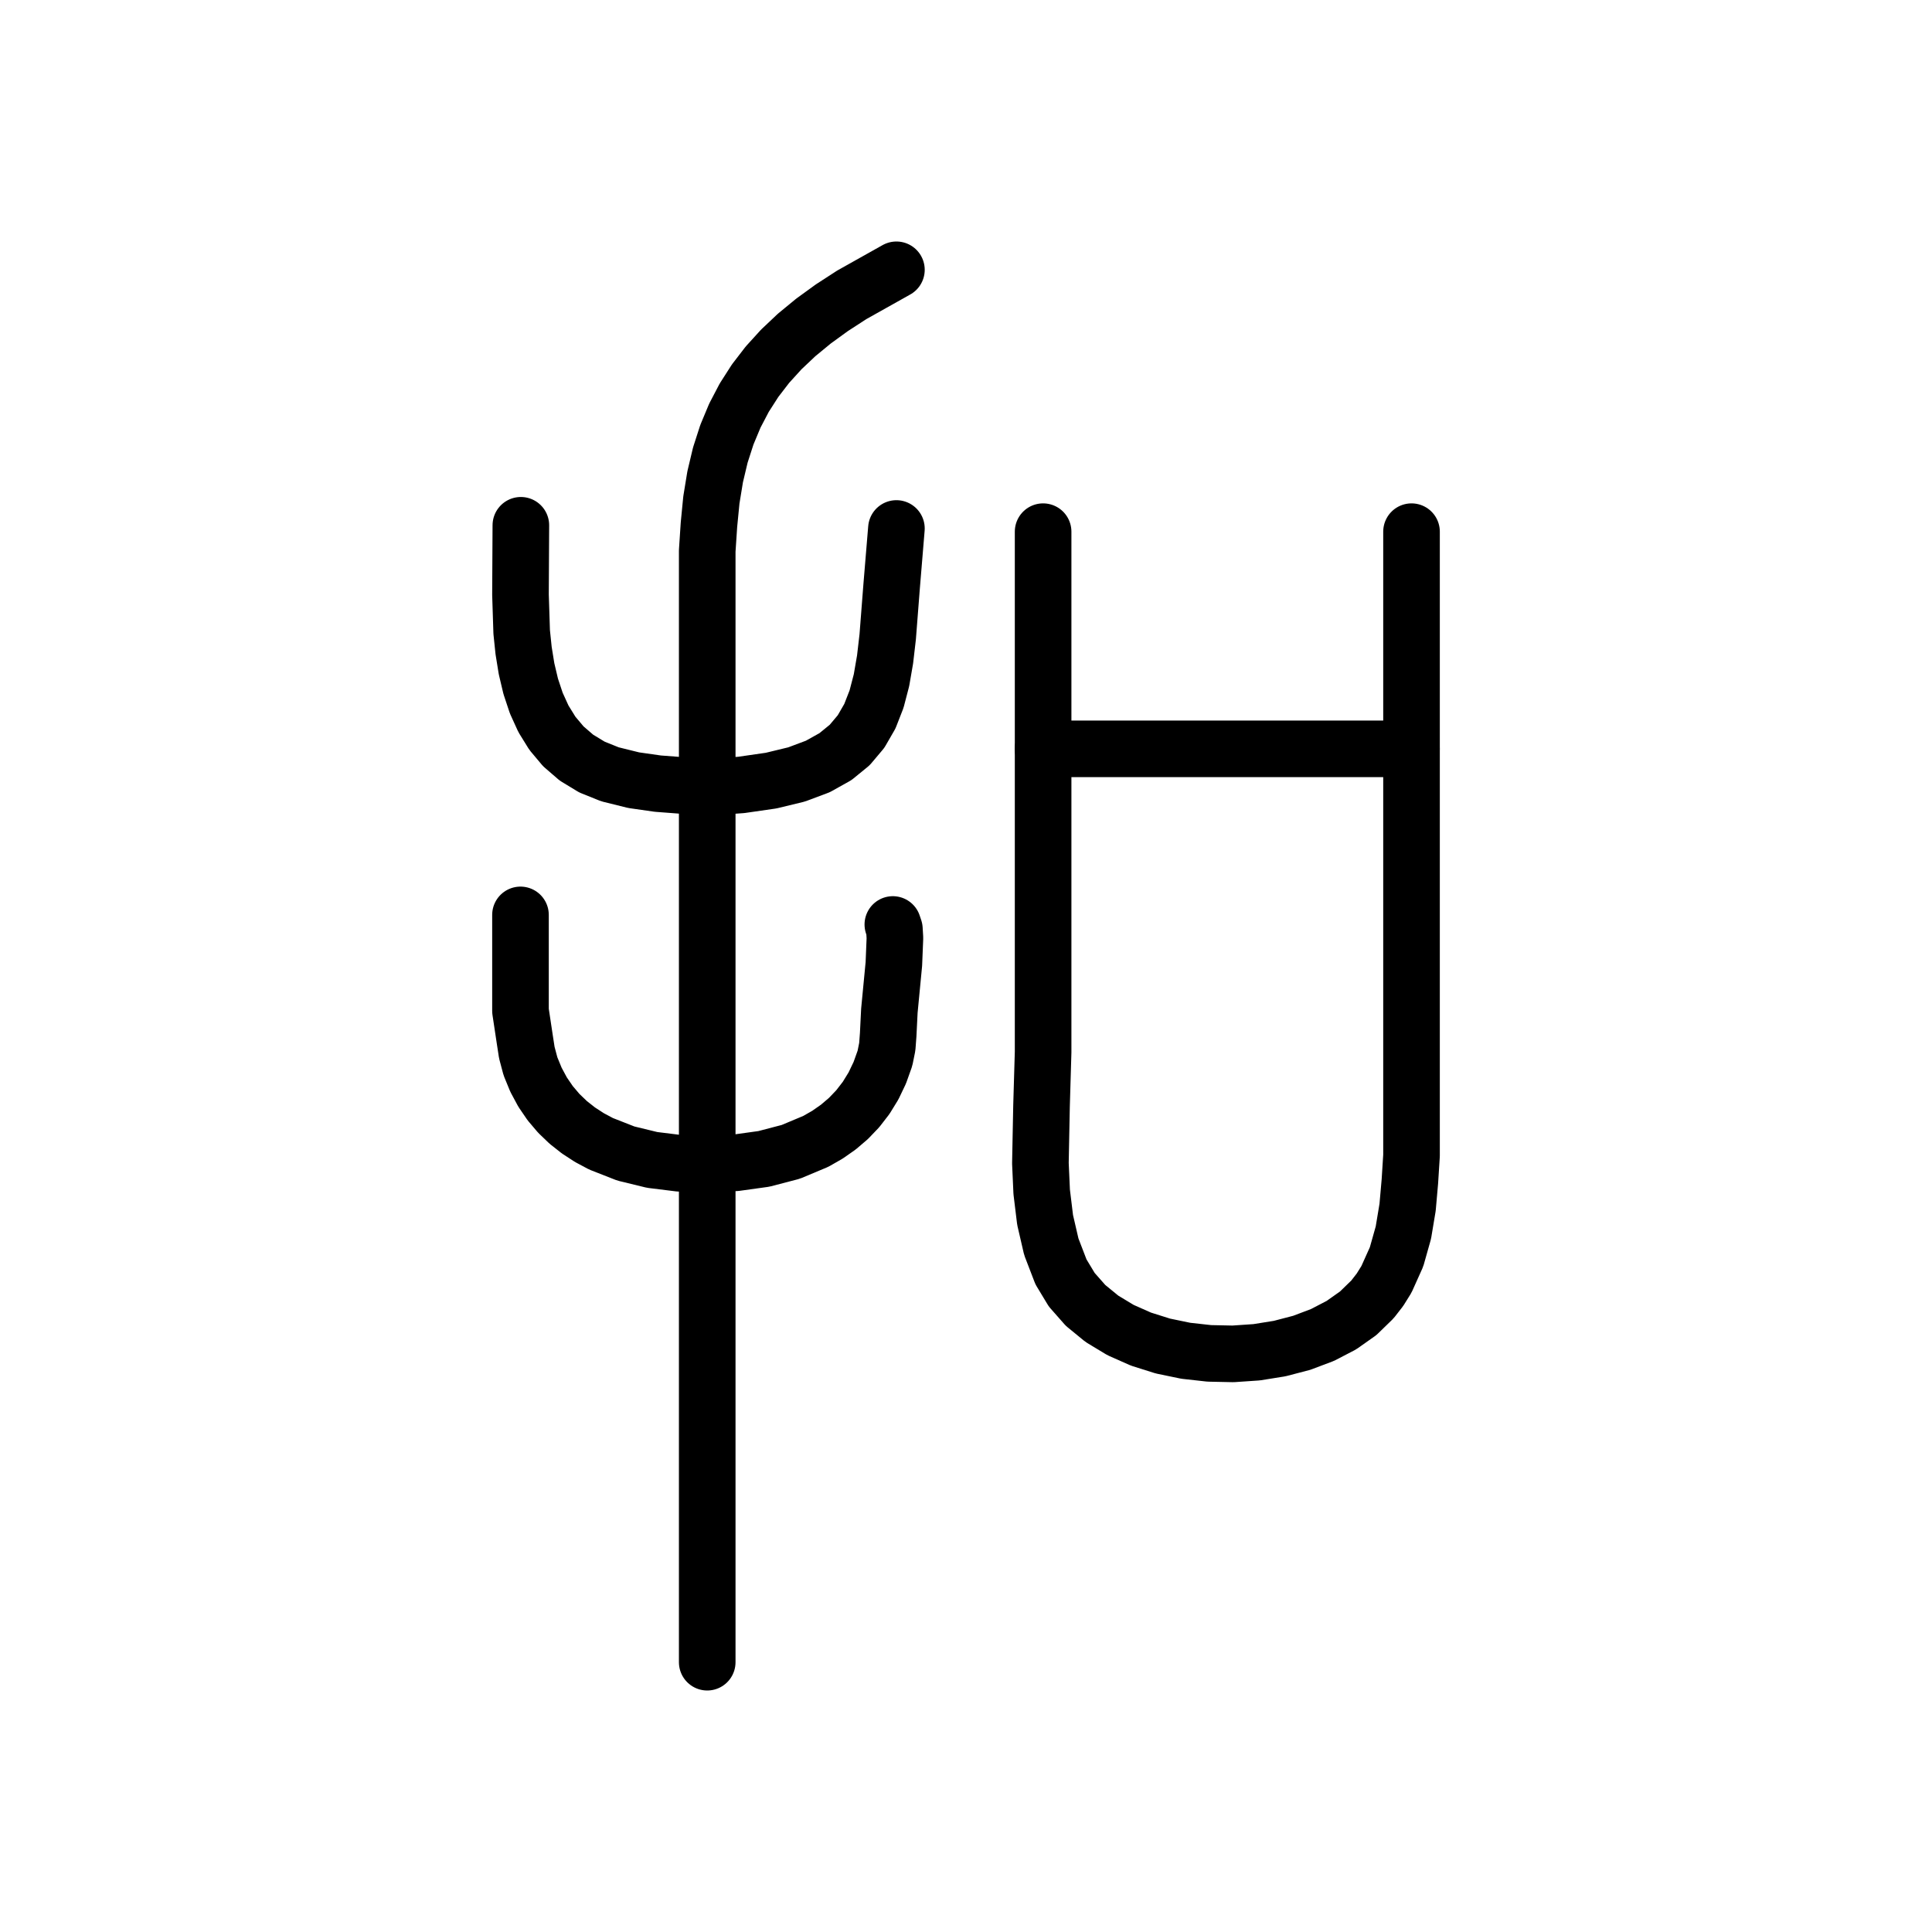
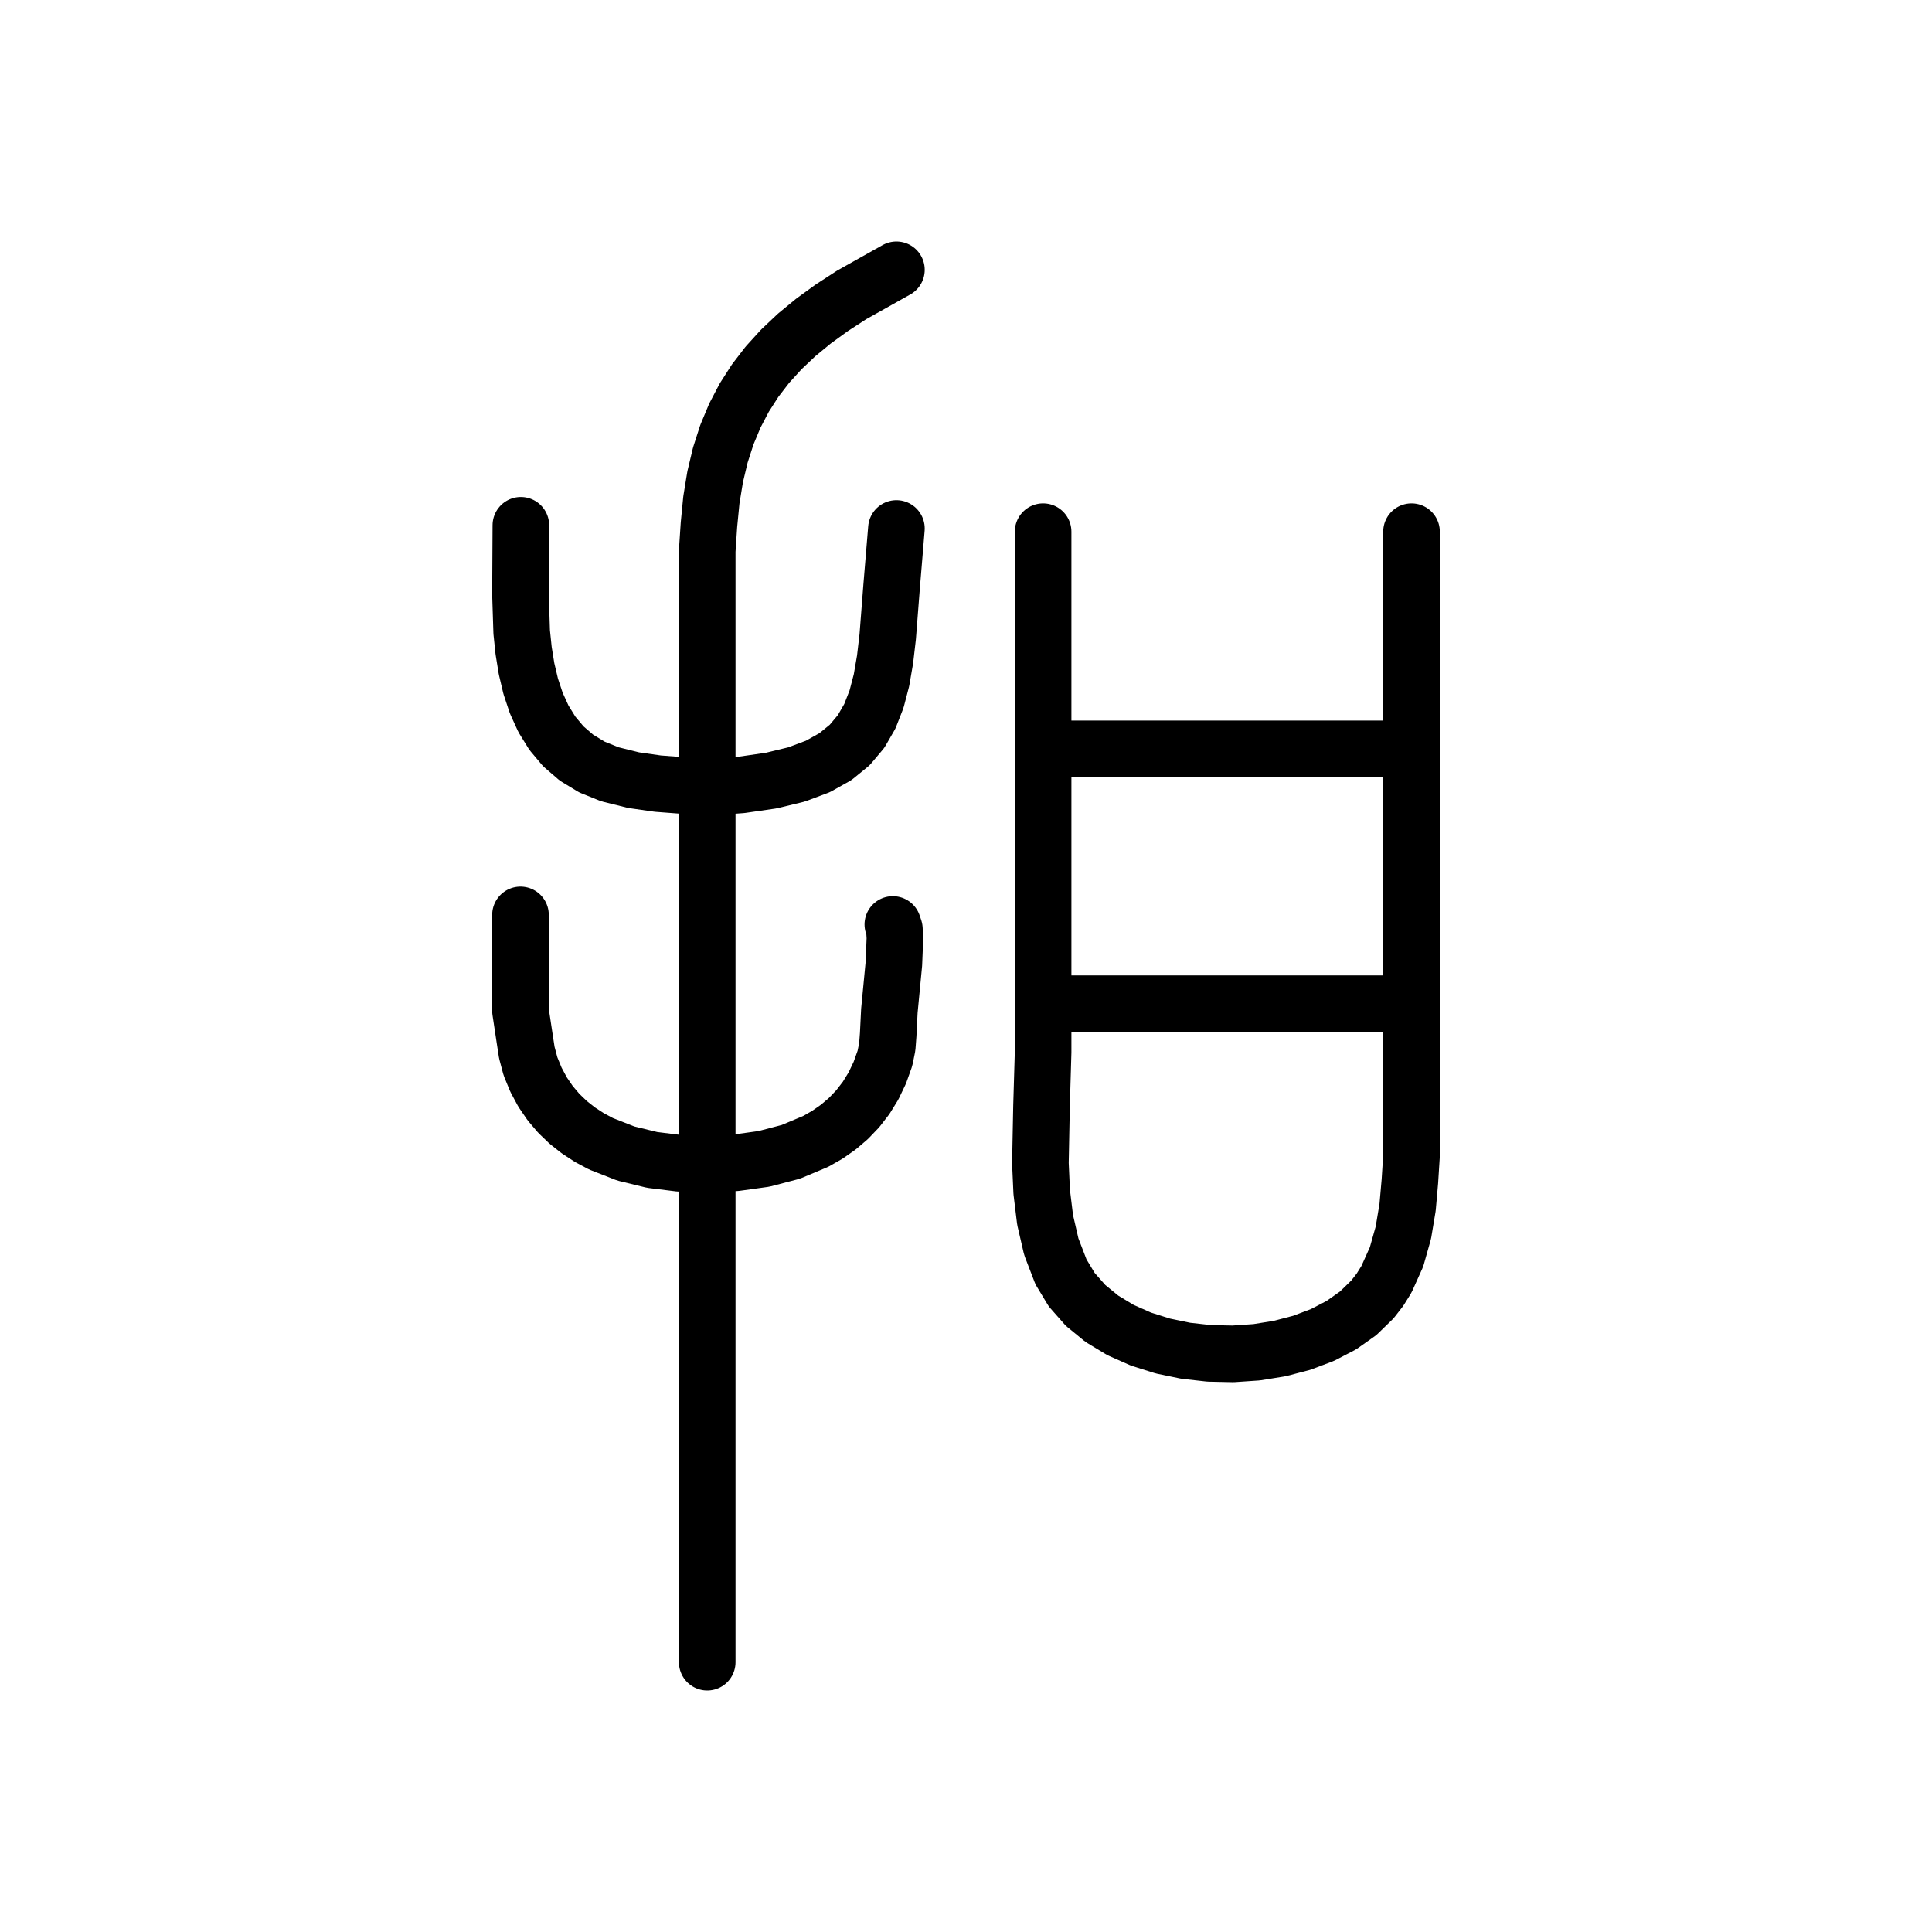
<svg xmlns="http://www.w3.org/2000/svg" viewBox="0 0 1024 1024" data-codepoint="U+3F330" data-advance="1024" data-schema="seal-centerline-1">
  <g transform="matrix(1 0 0 -1 0 832)" fill="none" stroke="#000" stroke-width="30" stroke-linecap="round" stroke-linejoin="round">
    <path id="stroke-1" d="M 552.847 435.101 L 748.112 435.101" />
    <path id="stroke-2" d="M 276.064 553.587 L 275.866 516.797 L 276.501 497.015 L 277.521 487.187 L 279.082 477.555 L 281.287 468.237 L 284.237 459.35 L 288.034 451.01 L 292.779 443.334 L 298.575 436.438 L 305.522 430.44 L 313.722 425.456 L 323.278 421.603 L 335.865 418.488 L 348.655 416.66 L 374.841 414.668 L 392.895 415.978 L 408.728 418.264 L 422.181 421.522 L 433.465 425.753 L 442.785 430.955 L 450.35 437.127 L 456.366 444.267 L 461.043 452.374 L 464.587 461.447 L 467.206 471.484 L 469.107 482.485 L 470.499 494.448 L 472.583 521.255 L 475.12 551.894" />
    <path id="stroke-3" d="M 275.866 347.082 L 275.866 296.229 L 278.09 281.476 L 279.226 274.1 L 281.159 266.827 L 284.077 259.707 L 287.581 253.191 L 291.631 247.262 L 296.183 241.901 L 301.195 237.088 L 306.627 232.806 L 312.435 229.036 L 318.577 225.76 L 331.697 220.614 L 345.649 217.22 L 360.098 215.431 L 374.841 215.099 L 389.971 215.695 L 404.887 217.768 L 419.133 221.494 L 432.386 227.049 L 438.54 230.567 L 444.325 234.608 L 449.701 239.195 L 454.628 244.348 L 459.065 250.09 L 462.972 256.443 L 466.309 263.428 L 469.036 271.069 L 470.276 277.192 L 470.755 283.586 L 471.385 296.281 L 473.768 321.076 L 474.328 334.808 L 474.043 339.571 L 473.224 342.004" />
    <path id="stroke-4" d="M 374.841 -49.0 L 374.841 215.099 L 374.841 414.668 L 374.841 540.002 L 375.767 553.951 L 377.044 567.027 L 379.046 579.287 L 381.78 590.784 L 385.257 601.572 L 389.486 611.707 L 394.476 621.241 L 400.235 630.229 L 406.773 638.726 L 414.099 646.785 L 422.223 654.462 L 431.153 661.81 L 440.899 668.884 L 451.469 675.737 L 475.12 689.0" />
    <path id="stroke-5" d="M 552.871 550.201 L 552.871 274.351 L 552.031 245.827 L 551.433 215.461 L 552.117 200.265 L 553.927 185.424 L 557.215 171.207 L 562.336 157.887 L 568.053 148.41 L 575.364 140.115 L 584.06 132.993 L 593.93 127.036 L 604.764 122.235 L 616.352 118.581 L 628.483 116.067 L 640.947 114.683 L 653.535 114.42 L 666.035 115.271 L 678.238 117.227 L 689.933 120.28 L 700.91 124.42 L 710.958 129.639 L 719.869 135.929 L 727.43 143.281 L 731.419 148.424 L 734.847 153.923 L 740.194 165.824 L 743.816 178.661 L 746.058 192.108 L 747.266 205.842 L 748.134 219.537 L 748.134 245.516 L 748.134 550.201" />
+     <path id="stroke-6" d="M 552.871 300 L 748.134 300" />
  </g>
</svg>
